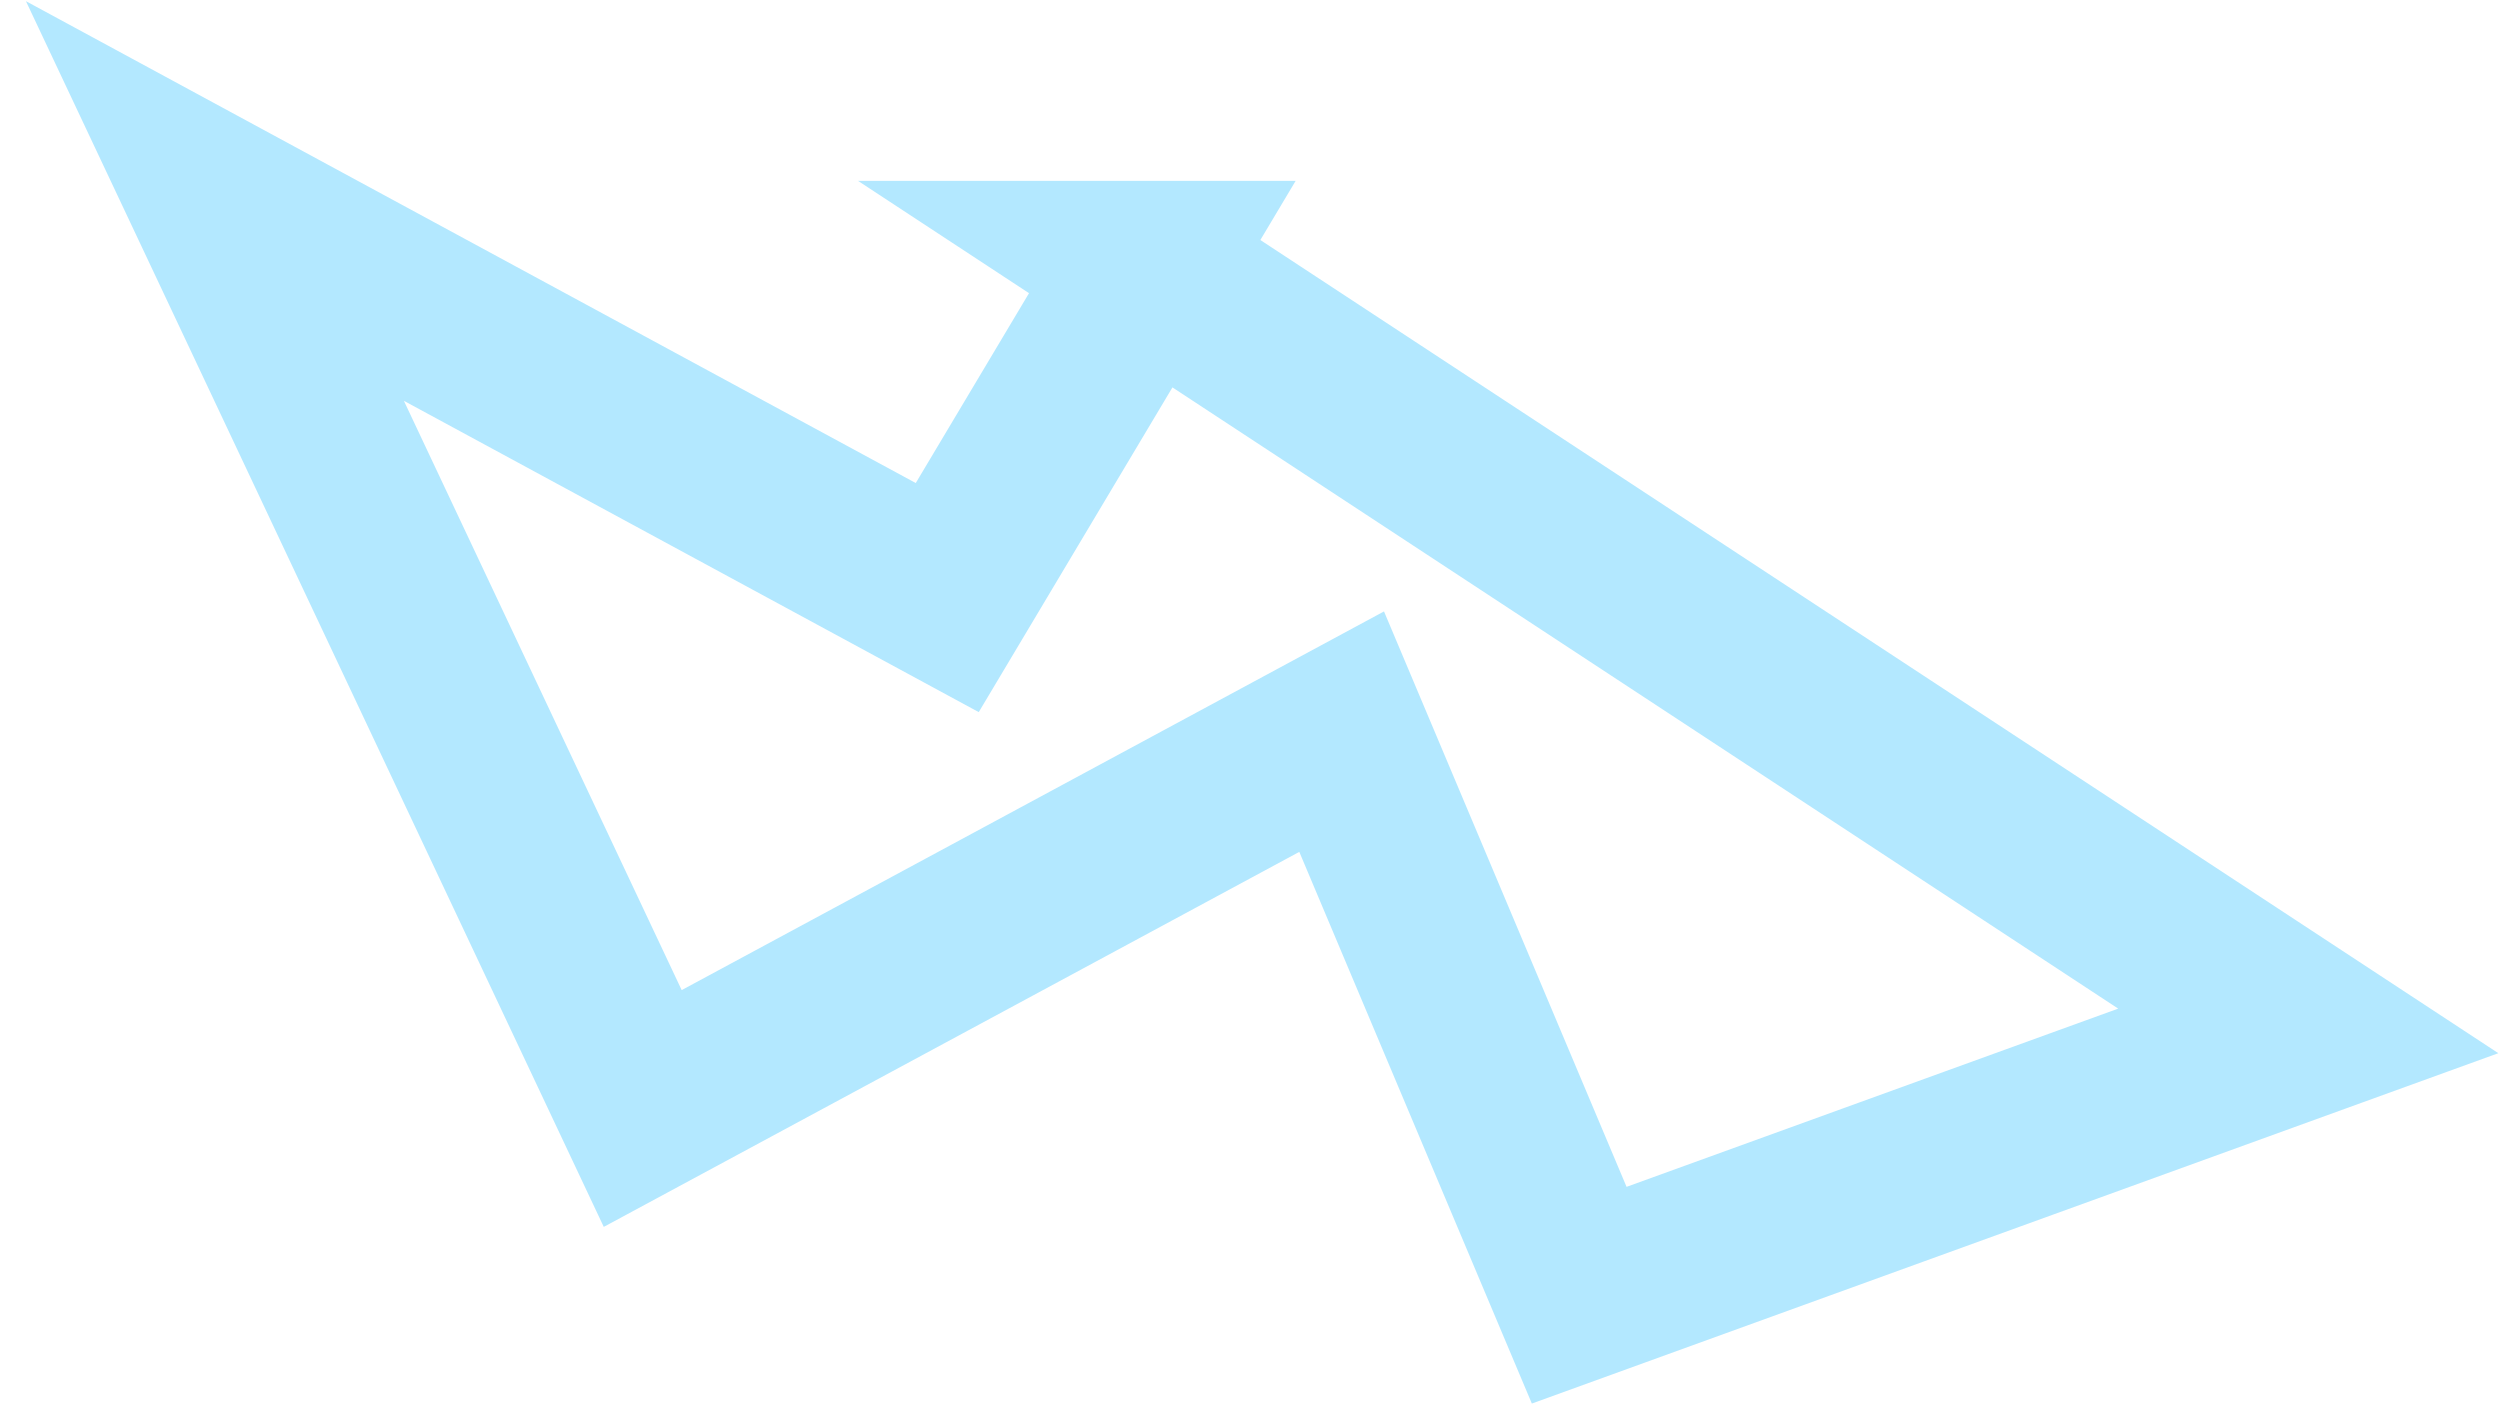
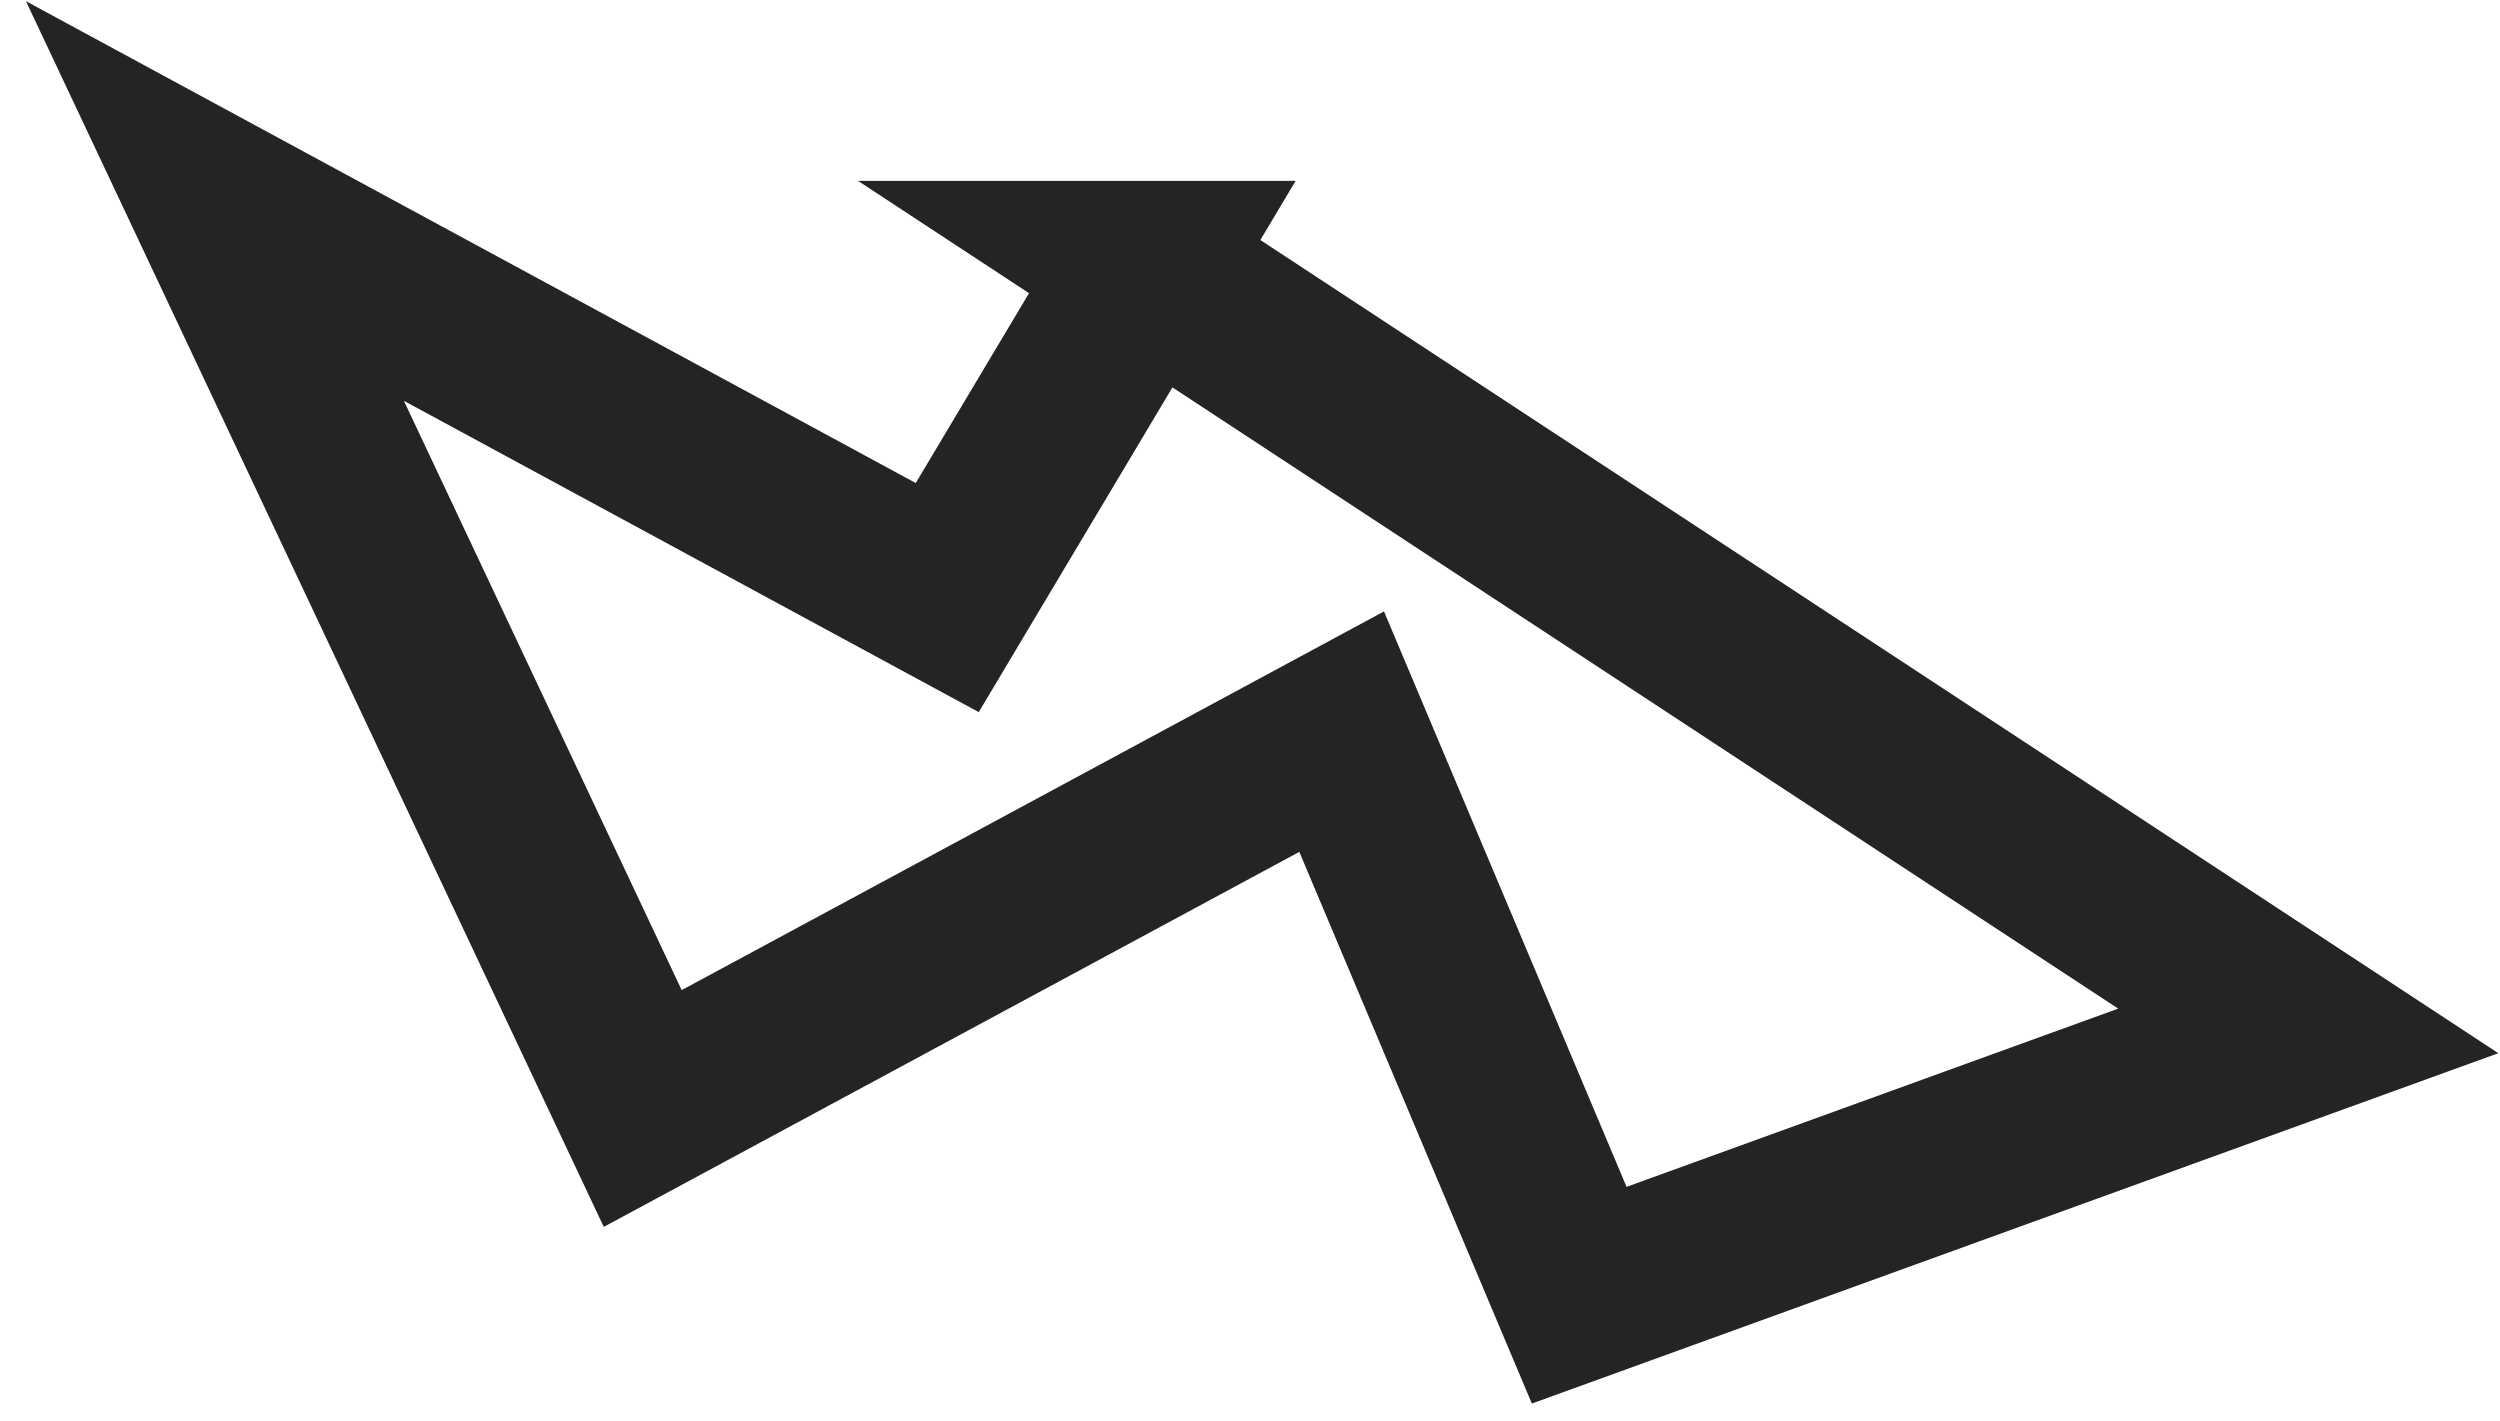
<svg xmlns="http://www.w3.org/2000/svg" width="88" height="50" fill="none">
-   <path clip-rule="evenodd" d="M40.292 9.384l40.959 26.904-25.663 9.303-8.362-19.837-12.3 6.633-12.302 6.632L7.565 7.075l25.778 13.96 6.95-11.651z" stroke="#B3E8FF" stroke-width="6.035" />
+   <path clip-rule="evenodd" d="M40.292 9.384l40.959 26.904-25.663 9.303-8.362-19.837-12.3 6.633-12.302 6.632L7.565 7.075l25.778 13.96 6.95-11.651z" stroke="#242424" stroke-width="6.035" />
</svg>
